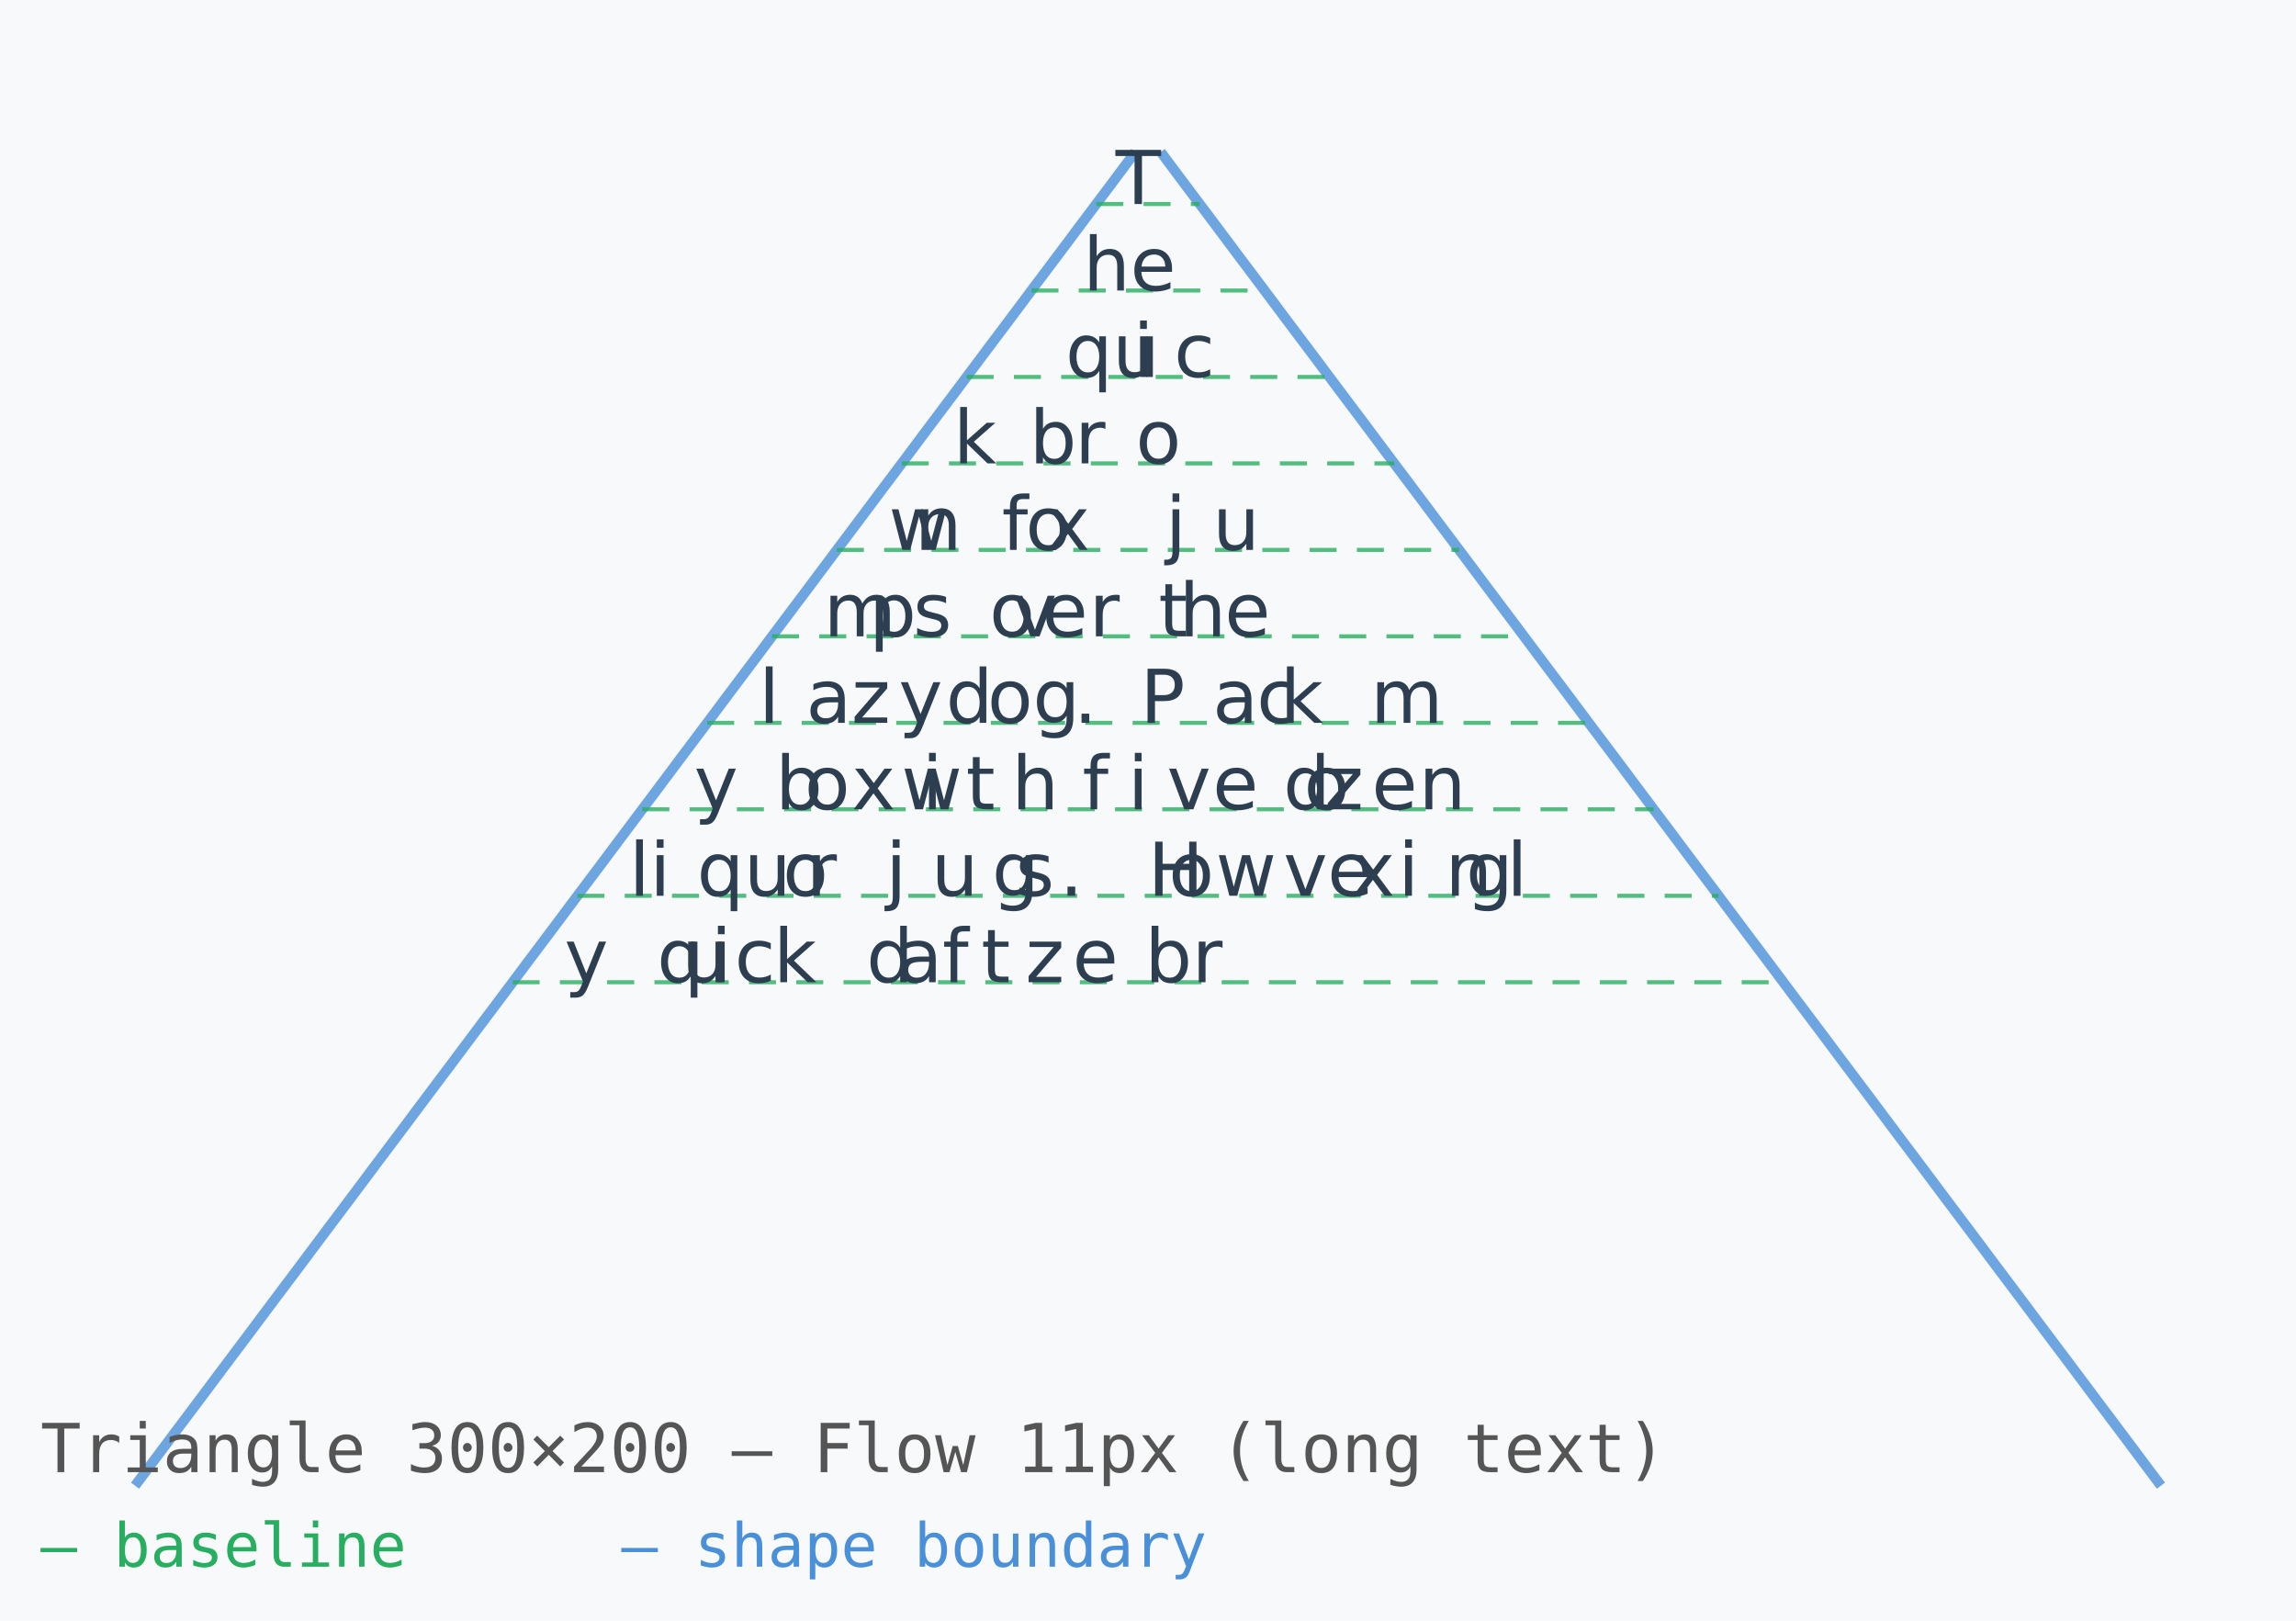
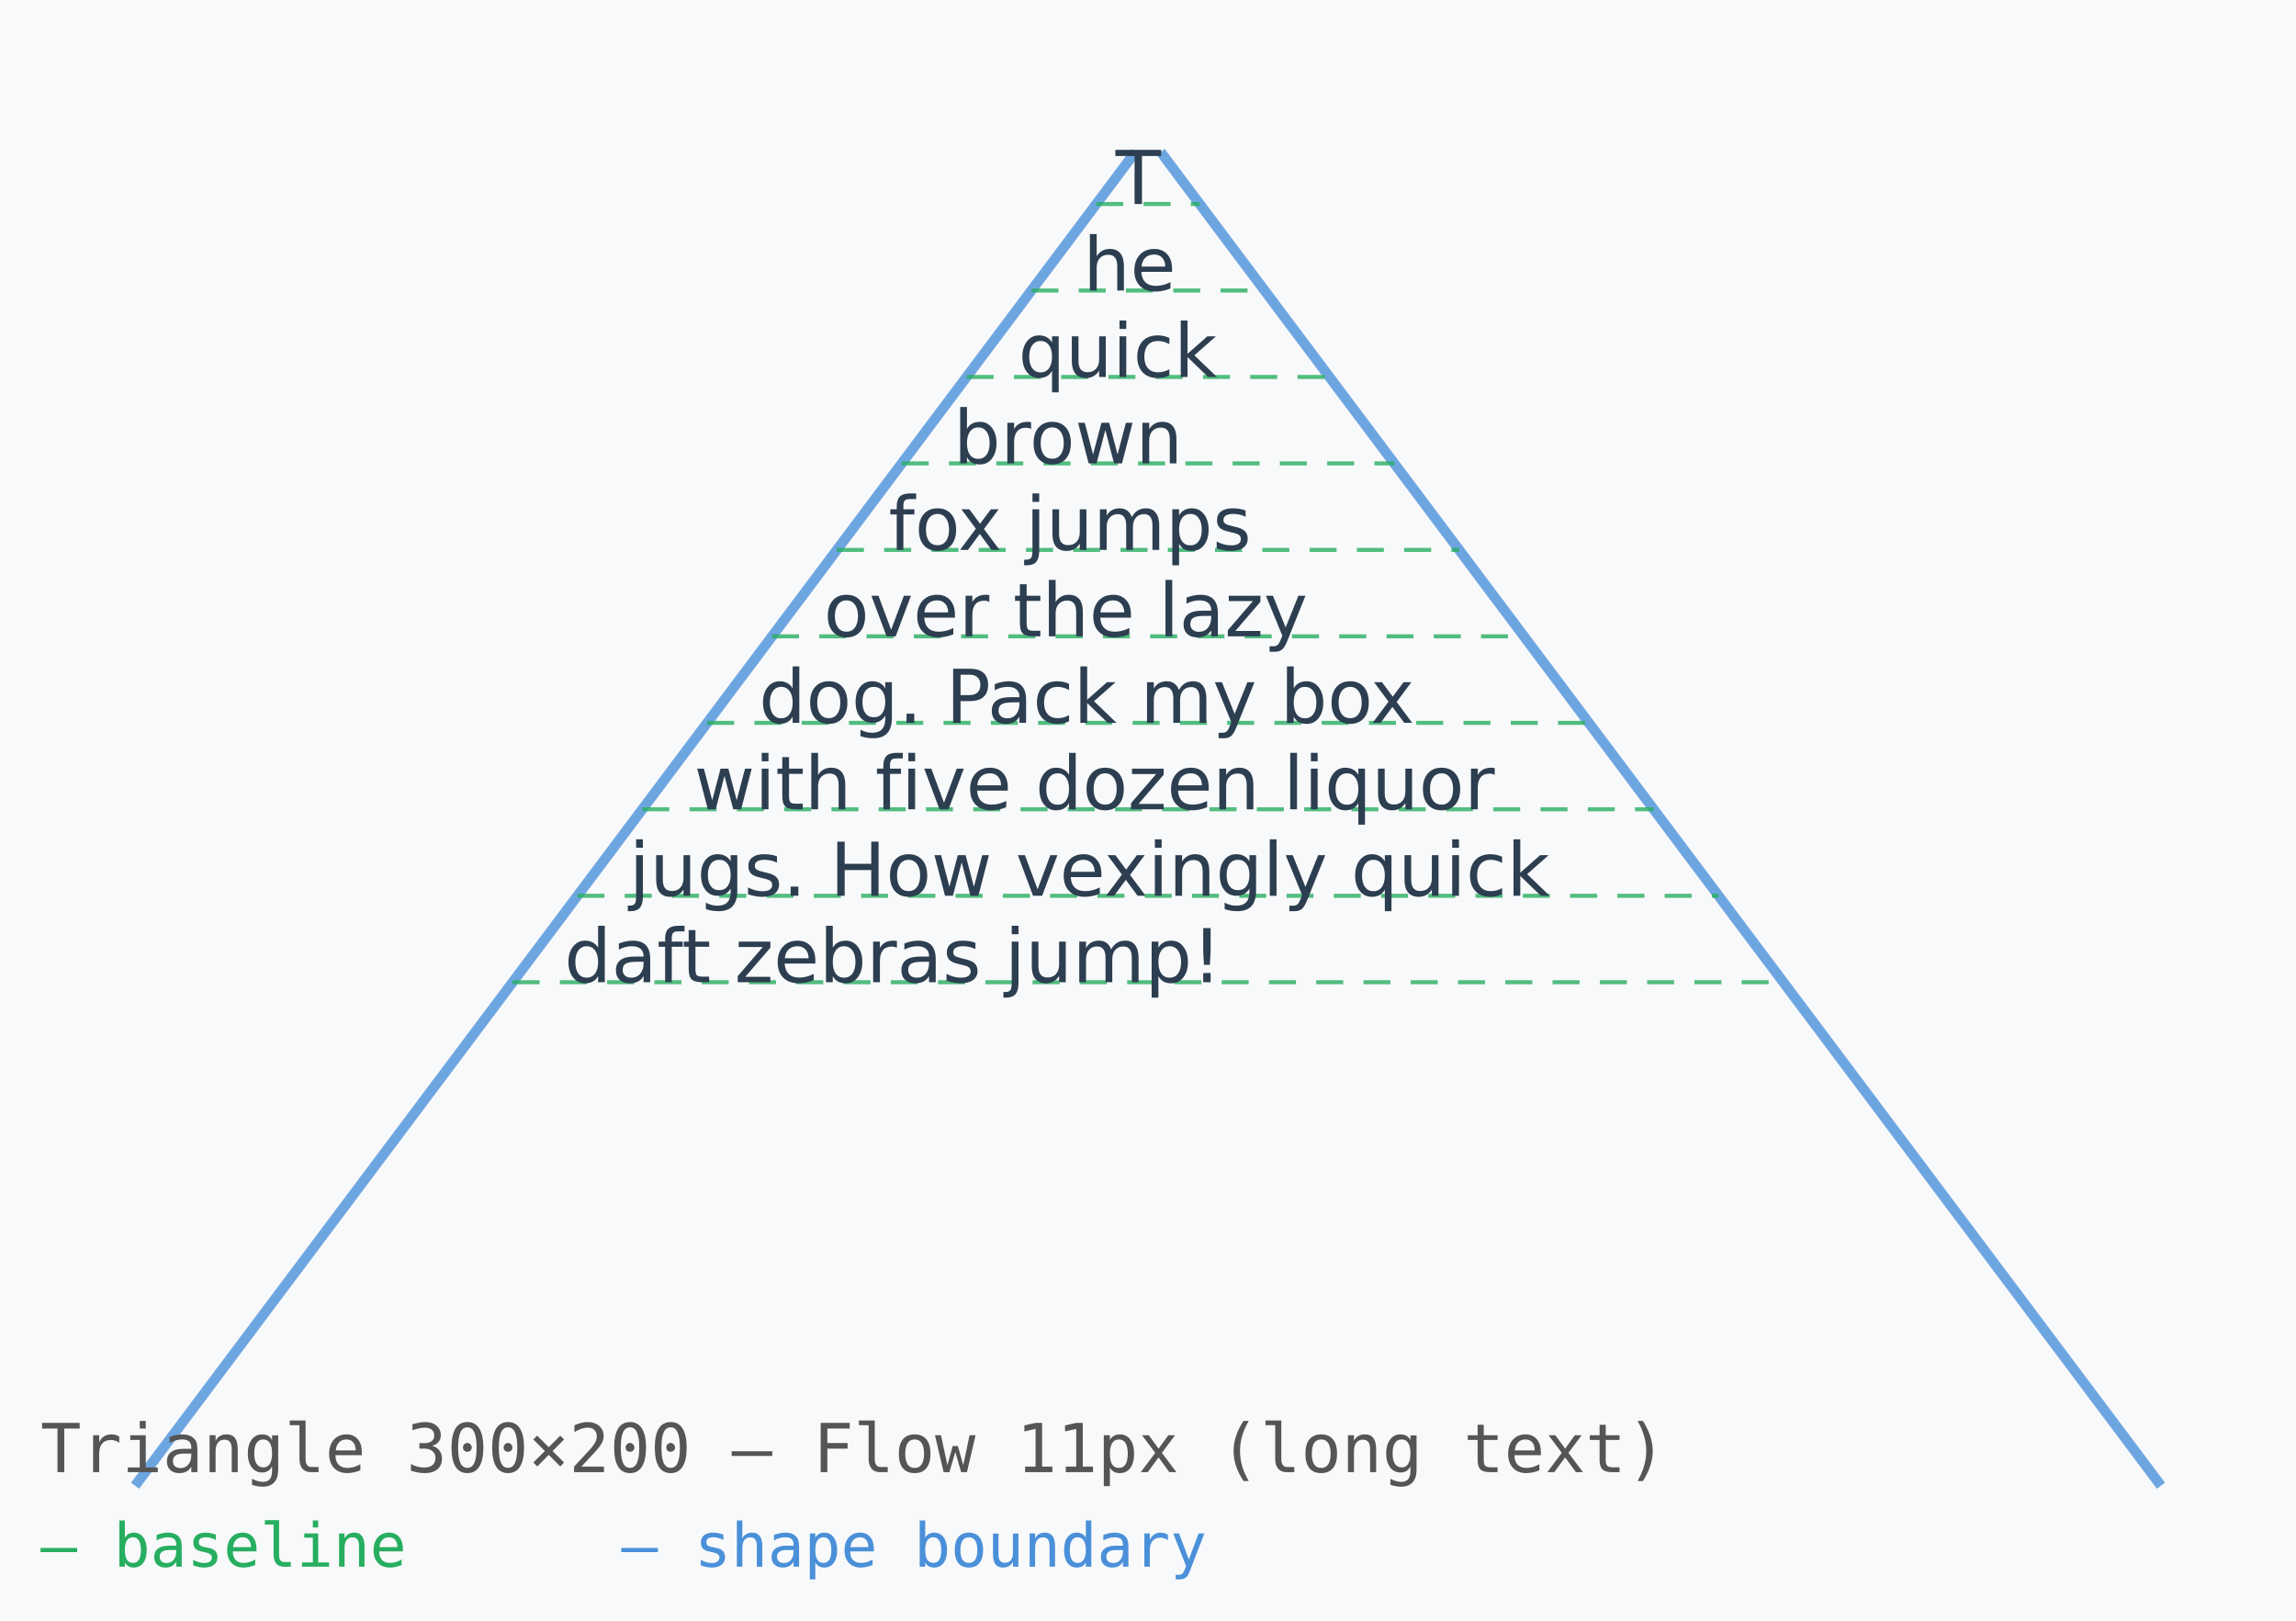
<svg xmlns="http://www.w3.org/2000/svg" width="340" height="240" viewBox="0 0 340 240">
  <rect width="100%" height="100%" fill="#f8f9fa" />
  <g transform="translate(-30.00,-30.00)">
    <polyline points="198.12,52.50 196.25,55.00 194.38,57.50 192.50,60.00 190.62,62.50 188.75,65.00 186.88,67.50 185.00,70.00 183.12,72.50 181.25,75.00 179.38,77.50 177.50,80.00 175.62,82.50 173.75,85.00 171.88,87.50 170.00,90.00 168.12,92.50 166.25,95.00 164.38,97.50 162.50,100.00 160.62,102.50 158.75,105.00 156.88,107.50 155.00,110.00 153.12,112.50 151.25,115.00 149.38,117.50 147.50,120.00 145.62,122.50 143.75,125.00 141.88,127.50 140.00,130.00 138.12,132.50 136.25,135.00 134.38,137.50 132.50,140.00 130.62,142.50 128.75,145.00 126.88,147.50 125.00,150.00 123.12,152.50 121.25,155.00 119.38,157.50 117.50,160.00 115.62,162.50 113.75,165.00 111.88,167.50 110.00,170.00 108.12,172.50 106.25,175.00 104.38,177.50 102.50,180.00 100.62,182.50 98.75,185.00 96.88,187.50 95.00,190.00 93.12,192.50 91.25,195.00 89.38,197.50 87.50,200.00 85.62,202.50 83.75,205.00 81.88,207.50 80.00,210.00 78.12,212.50 76.25,215.00 74.38,217.50 72.50,220.00 70.62,222.50 68.75,225.00 66.88,227.50 65.00,230.00 63.12,232.50 61.25,235.00 59.38,237.50 57.50,240.00 55.62,242.50 53.75,245.00 51.88,247.50 50.00,250.00" fill="none" stroke="#4a90d9" stroke-width="1.5" opacity="0.8" />
    <polyline points="201.88,52.50 203.75,55.00 205.62,57.50 207.50,60.00 209.38,62.50 211.25,65.00 213.12,67.50 215.00,70.00 216.88,72.50 218.75,75.00 220.62,77.50 222.50,80.00 224.38,82.50 226.25,85.00 228.12,87.50 230.00,90.00 231.88,92.50 233.75,95.00 235.62,97.50 237.50,100.00 239.38,102.50 241.25,105.00 243.12,107.50 245.00,110.00 246.88,112.50 248.75,115.00 250.62,117.50 252.50,120.00 254.38,122.50 256.25,125.00 258.12,127.50 260.00,130.00 261.88,132.50 263.75,135.00 265.62,137.50 267.50,140.00 269.38,142.50 271.25,145.00 273.12,147.50 275.00,150.00 276.88,152.50 278.75,155.00 280.62,157.50 282.50,160.00 284.38,162.50 286.25,165.00 288.12,167.50 290.00,170.00 291.88,172.50 293.75,175.00 295.62,177.50 297.50,180.00 299.38,182.50 301.25,185.00 303.12,187.50 305.00,190.00 306.88,192.50 308.75,195.00 310.62,197.50 312.50,200.00 314.38,202.50 316.25,205.00 318.12,207.50 320.00,210.00 321.88,212.50 323.75,215.00 325.62,217.50 327.50,220.00 329.38,222.50 331.25,225.00 333.12,227.50 335.00,230.00 336.88,232.50 338.75,235.00 340.62,237.50 342.50,240.00 344.38,242.50 346.25,245.00 348.12,247.50 350.00,250.00" fill="none" stroke="#4a90d9" stroke-width="1.5" opacity="0.8" />
    <line x1="192.34" y1="60.21" x2="207.66" y2="60.21" stroke="#27ae60" stroke-width="0.6" stroke-dasharray="4,3" opacity="0.8" />
    <line x1="182.74" y1="73.02" x2="217.26" y2="73.02" stroke="#27ae60" stroke-width="0.6" stroke-dasharray="4,3" opacity="0.8" />
    <line x1="173.14" y1="85.82" x2="226.86" y2="85.82" stroke="#27ae60" stroke-width="0.6" stroke-dasharray="4,3" opacity="0.8" />
    <line x1="163.53" y1="98.62" x2="236.47" y2="98.62" stroke="#27ae60" stroke-width="0.6" stroke-dasharray="4,3" opacity="0.8" />
    <line x1="153.93" y1="111.43" x2="246.07" y2="111.43" stroke="#27ae60" stroke-width="0.6" stroke-dasharray="4,3" opacity="0.8" />
    <line x1="144.32" y1="124.23" x2="255.68" y2="124.23" stroke="#27ae60" stroke-width="0.6" stroke-dasharray="4,3" opacity="0.8" />
    <line x1="134.72" y1="137.04" x2="265.28" y2="137.04" stroke="#27ae60" stroke-width="0.6" stroke-dasharray="4,3" opacity="0.8" />
    <line x1="125.12" y1="149.84" x2="274.88" y2="149.84" stroke="#27ae60" stroke-width="0.6" stroke-dasharray="4,3" opacity="0.8" />
    <line x1="115.51" y1="162.65" x2="284.49" y2="162.65" stroke="#27ae60" stroke-width="0.6" stroke-dasharray="4,3" opacity="0.8" />
    <line x1="105.91" y1="175.45" x2="294.09" y2="175.45" stroke="#27ae60" stroke-width="0.6" stroke-dasharray="4,3" opacity="0.8" />
    <text x="195.20" y="60.21" font-family="DejaVu Sans,Arial,sans-serif" font-size="11.0" fill="#2c3e50">T</text>
    <text x="190.40" y="73.02" font-family="DejaVu Sans,Arial,sans-serif" font-size="11.0" fill="#2c3e50">h</text>
    <text x="197.37" y="73.02" font-family="DejaVu Sans,Arial,sans-serif" font-size="11.0" fill="#2c3e50">e</text>
-     <text x="180.79" y="85.82" font-family="DejaVu Sans,Arial,sans-serif" font-size="11.0" fill="#2c3e50"> </text>
-     <text x="187.78" y="85.82" font-family="DejaVu Sans,Arial,sans-serif" font-size="11.0" fill="#2c3e50">q</text>
-     <text x="194.75" y="85.82" font-family="DejaVu Sans,Arial,sans-serif" font-size="11.0" fill="#2c3e50">u</text>
-     <text x="197.80" y="85.82" font-family="DejaVu Sans,Arial,sans-serif" font-size="11.0" fill="#2c3e50">i</text>
-     <text x="203.85" y="85.82" font-family="DejaVu Sans,Arial,sans-serif" font-size="11.0" fill="#2c3e50">c</text>
-     <text x="171.19" y="98.62" font-family="DejaVu Sans,Arial,sans-serif" font-size="11.0" fill="#2c3e50">k</text>
-     <text x="178.17" y="98.62" font-family="DejaVu Sans,Arial,sans-serif" font-size="11.0" fill="#2c3e50"> </text>
-     <text x="182.45" y="98.62" font-family="DejaVu Sans,Arial,sans-serif" font-size="11.0" fill="#2c3e50">b</text>
-     <text x="189.18" y="98.62" font-family="DejaVu Sans,Arial,sans-serif" font-size="11.0" fill="#2c3e50">r</text>
-     <text x="198.18" y="98.62" font-family="DejaVu Sans,Arial,sans-serif" font-size="11.0" fill="#2c3e50">o</text>
-     <text x="161.59" y="111.43" font-family="DejaVu Sans,Arial,sans-serif" font-size="11.0" fill="#2c3e50">w</text>
-     <text x="165.46" y="111.43" font-family="DejaVu Sans,Arial,sans-serif" font-size="11.0" fill="#2c3e50">n</text>
-     <text x="171.85" y="111.43" font-family="DejaVu Sans,Arial,sans-serif" font-size="11.0" fill="#2c3e50"> </text>
-     <text x="178.36" y="111.43" font-family="DejaVu Sans,Arial,sans-serif" font-size="11.0" fill="#2c3e50">f</text>
-     <text x="181.86" y="111.43" font-family="DejaVu Sans,Arial,sans-serif" font-size="11.0" fill="#2c3e50">o</text>
-     <text x="184.91" y="111.43" font-family="DejaVu Sans,Arial,sans-serif" font-size="11.0" fill="#2c3e50">x</text>
-     <text x="191.88" y="111.43" font-family="DejaVu Sans,Arial,sans-serif" font-size="11.0" fill="#2c3e50"> </text>
-     <text x="202.60" y="111.43" font-family="DejaVu Sans,Arial,sans-serif" font-size="11.0" fill="#2c3e50">j</text>
-     <text x="209.58" y="111.43" font-family="DejaVu Sans,Arial,sans-serif" font-size="11.0" fill="#2c3e50">u</text>
-     <text x="151.98" y="124.23" font-family="DejaVu Sans,Arial,sans-serif" font-size="11.0" fill="#2c3e50">m</text>
-     <text x="158.71" y="124.23" font-family="DejaVu Sans,Arial,sans-serif" font-size="11.0" fill="#2c3e50">p</text>
-     <text x="165.22" y="124.23" font-family="DejaVu Sans,Arial,sans-serif" font-size="11.0" fill="#2c3e50">s</text>
-     <text x="171.99" y="124.23" font-family="DejaVu Sans,Arial,sans-serif" font-size="11.0" fill="#2c3e50"> </text>
-     <text x="176.51" y="124.23" font-family="DejaVu Sans,Arial,sans-serif" font-size="11.0" fill="#2c3e50">o</text>
-     <text x="180.01" y="124.23" font-family="DejaVu Sans,Arial,sans-serif" font-size="11.0" fill="#2c3e50">v</text>
-     <text x="184.32" y="124.23" font-family="DejaVu Sans,Arial,sans-serif" font-size="11.0" fill="#2c3e50">e</text>
-     <text x="191.29" y="124.23" font-family="DejaVu Sans,Arial,sans-serif" font-size="11.0" fill="#2c3e50">r</text>
+     <text x="180.79" y="85.82" font-family="DejaVu Sans,Arial,sans-serif" font-size="11.0" fill="#2c3e50">q</text>
+     <text x="187.78" y="85.82" font-family="DejaVu Sans,Arial,sans-serif" font-size="11.0" fill="#2c3e50">u</text>
+     <text x="194.75" y="85.82" font-family="DejaVu Sans,Arial,sans-serif" font-size="11.0" fill="#2c3e50">i</text>
+     <text x="197.80" y="85.82" font-family="DejaVu Sans,Arial,sans-serif" font-size="11.0" fill="#2c3e50">c</text>
+     <text x="203.85" y="85.82" font-family="DejaVu Sans,Arial,sans-serif" font-size="11.0" fill="#2c3e50">k</text>
+     <text x="171.19" y="98.62" font-family="DejaVu Sans,Arial,sans-serif" font-size="11.0" fill="#2c3e50">b</text>
+     <text x="178.17" y="98.62" font-family="DejaVu Sans,Arial,sans-serif" font-size="11.0" fill="#2c3e50">r</text>
+     <text x="182.45" y="98.62" font-family="DejaVu Sans,Arial,sans-serif" font-size="11.0" fill="#2c3e50">o</text>
+     <text x="189.18" y="98.62" font-family="DejaVu Sans,Arial,sans-serif" font-size="11.0" fill="#2c3e50">w</text>
+     <text x="198.18" y="98.62" font-family="DejaVu Sans,Arial,sans-serif" font-size="11.0" fill="#2c3e50">n</text>
+     <text x="161.59" y="111.43" font-family="DejaVu Sans,Arial,sans-serif" font-size="11.0" fill="#2c3e50">f</text>
+     <text x="165.46" y="111.43" font-family="DejaVu Sans,Arial,sans-serif" font-size="11.0" fill="#2c3e50">o</text>
+     <text x="171.85" y="111.43" font-family="DejaVu Sans,Arial,sans-serif" font-size="11.0" fill="#2c3e50">x</text>
+     <text x="178.36" y="111.43" font-family="DejaVu Sans,Arial,sans-serif" font-size="11.0" fill="#2c3e50"> </text>
+     <text x="181.86" y="111.43" font-family="DejaVu Sans,Arial,sans-serif" font-size="11.0" fill="#2c3e50">j</text>
+     <text x="184.91" y="111.43" font-family="DejaVu Sans,Arial,sans-serif" font-size="11.0" fill="#2c3e50">u</text>
+     <text x="191.88" y="111.43" font-family="DejaVu Sans,Arial,sans-serif" font-size="11.0" fill="#2c3e50">m</text>
+     <text x="202.60" y="111.43" font-family="DejaVu Sans,Arial,sans-serif" font-size="11.0" fill="#2c3e50">p</text>
+     <text x="209.58" y="111.43" font-family="DejaVu Sans,Arial,sans-serif" font-size="11.0" fill="#2c3e50">s</text>
+     <text x="151.98" y="124.23" font-family="DejaVu Sans,Arial,sans-serif" font-size="11.0" fill="#2c3e50">o</text>
+     <text x="158.71" y="124.23" font-family="DejaVu Sans,Arial,sans-serif" font-size="11.0" fill="#2c3e50">v</text>
+     <text x="165.22" y="124.23" font-family="DejaVu Sans,Arial,sans-serif" font-size="11.0" fill="#2c3e50">e</text>
+     <text x="171.99" y="124.23" font-family="DejaVu Sans,Arial,sans-serif" font-size="11.0" fill="#2c3e50">r</text>
+     <text x="176.51" y="124.23" font-family="DejaVu Sans,Arial,sans-serif" font-size="11.0" fill="#2c3e50"> </text>
+     <text x="180.01" y="124.23" font-family="DejaVu Sans,Arial,sans-serif" font-size="11.0" fill="#2c3e50">t</text>
+     <text x="184.32" y="124.23" font-family="DejaVu Sans,Arial,sans-serif" font-size="11.0" fill="#2c3e50">h</text>
+     <text x="191.29" y="124.23" font-family="DejaVu Sans,Arial,sans-serif" font-size="11.0" fill="#2c3e50">e</text>
    <text x="198.06" y="124.23" font-family="DejaVu Sans,Arial,sans-serif" font-size="11.0" fill="#2c3e50"> </text>
-     <text x="201.56" y="124.23" font-family="DejaVu Sans,Arial,sans-serif" font-size="11.0" fill="#2c3e50">t</text>
-     <text x="204.61" y="124.23" font-family="DejaVu Sans,Arial,sans-serif" font-size="11.0" fill="#2c3e50">h</text>
-     <text x="211.35" y="124.23" font-family="DejaVu Sans,Arial,sans-serif" font-size="11.0" fill="#2c3e50">e</text>
-     <text x="217.13" y="124.23" font-family="DejaVu Sans,Arial,sans-serif" font-size="11.0" fill="#2c3e50"> </text>
-     <text x="142.38" y="137.04" font-family="DejaVu Sans,Arial,sans-serif" font-size="11.0" fill="#2c3e50">l</text>
-     <text x="149.36" y="137.04" font-family="DejaVu Sans,Arial,sans-serif" font-size="11.0" fill="#2c3e50">a</text>
-     <text x="156.09" y="137.04" font-family="DejaVu Sans,Arial,sans-serif" font-size="11.0" fill="#2c3e50">z</text>
-     <text x="163.07" y="137.04" font-family="DejaVu Sans,Arial,sans-serif" font-size="11.0" fill="#2c3e50">y</text>
+     <text x="201.56" y="124.23" font-family="DejaVu Sans,Arial,sans-serif" font-size="11.0" fill="#2c3e50">l</text>
+     <text x="204.61" y="124.23" font-family="DejaVu Sans,Arial,sans-serif" font-size="11.0" fill="#2c3e50">a</text>
+     <text x="211.35" y="124.23" font-family="DejaVu Sans,Arial,sans-serif" font-size="11.0" fill="#2c3e50">z</text>
+     <text x="217.13" y="124.23" font-family="DejaVu Sans,Arial,sans-serif" font-size="11.0" fill="#2c3e50">y</text>
+     <text x="142.38" y="137.04" font-family="DejaVu Sans,Arial,sans-serif" font-size="11.0" fill="#2c3e50">d</text>
+     <text x="149.36" y="137.04" font-family="DejaVu Sans,Arial,sans-serif" font-size="11.0" fill="#2c3e50">o</text>
+     <text x="156.09" y="137.04" font-family="DejaVu Sans,Arial,sans-serif" font-size="11.0" fill="#2c3e50">g</text>
+     <text x="163.07" y="137.04" font-family="DejaVu Sans,Arial,sans-serif" font-size="11.0" fill="#2c3e50">.</text>
    <text x="166.57" y="137.04" font-family="DejaVu Sans,Arial,sans-serif" font-size="11.0" fill="#2c3e50"> </text>
-     <text x="170.07" y="137.04" font-family="DejaVu Sans,Arial,sans-serif" font-size="11.0" fill="#2c3e50">d</text>
-     <text x="176.21" y="137.04" font-family="DejaVu Sans,Arial,sans-serif" font-size="11.0" fill="#2c3e50">o</text>
-     <text x="182.95" y="137.04" font-family="DejaVu Sans,Arial,sans-serif" font-size="11.0" fill="#2c3e50">g</text>
-     <text x="188.99" y="137.04" font-family="DejaVu Sans,Arial,sans-serif" font-size="11.0" fill="#2c3e50">.</text>
+     <text x="170.07" y="137.04" font-family="DejaVu Sans,Arial,sans-serif" font-size="11.0" fill="#2c3e50">P</text>
+     <text x="176.21" y="137.04" font-family="DejaVu Sans,Arial,sans-serif" font-size="11.0" fill="#2c3e50">a</text>
+     <text x="182.95" y="137.04" font-family="DejaVu Sans,Arial,sans-serif" font-size="11.0" fill="#2c3e50">c</text>
+     <text x="188.99" y="137.04" font-family="DejaVu Sans,Arial,sans-serif" font-size="11.0" fill="#2c3e50">k</text>
    <text x="195.36" y="137.04" font-family="DejaVu Sans,Arial,sans-serif" font-size="11.0" fill="#2c3e50"> </text>
-     <text x="198.86" y="137.04" font-family="DejaVu Sans,Arial,sans-serif" font-size="11.0" fill="#2c3e50">P</text>
-     <text x="209.58" y="137.04" font-family="DejaVu Sans,Arial,sans-serif" font-size="11.0" fill="#2c3e50">a</text>
-     <text x="216.09" y="137.04" font-family="DejaVu Sans,Arial,sans-serif" font-size="11.0" fill="#2c3e50">c</text>
-     <text x="219.58" y="137.04" font-family="DejaVu Sans,Arial,sans-serif" font-size="11.0" fill="#2c3e50">k</text>
-     <text x="226.57" y="137.04" font-family="DejaVu Sans,Arial,sans-serif" font-size="11.0" fill="#2c3e50"> </text>
-     <text x="232.96" y="137.04" font-family="DejaVu Sans,Arial,sans-serif" font-size="11.0" fill="#2c3e50">m</text>
-     <text x="132.78" y="149.84" font-family="DejaVu Sans,Arial,sans-serif" font-size="11.0" fill="#2c3e50">y</text>
-     <text x="141.77" y="149.84" font-family="DejaVu Sans,Arial,sans-serif" font-size="11.0" fill="#2c3e50"> </text>
-     <text x="144.83" y="149.84" font-family="DejaVu Sans,Arial,sans-serif" font-size="11.0" fill="#2c3e50">b</text>
-     <text x="149.14" y="149.84" font-family="DejaVu Sans,Arial,sans-serif" font-size="11.0" fill="#2c3e50">o</text>
-     <text x="156.11" y="149.84" font-family="DejaVu Sans,Arial,sans-serif" font-size="11.0" fill="#2c3e50">x</text>
-     <text x="159.61" y="149.84" font-family="DejaVu Sans,Arial,sans-serif" font-size="11.0" fill="#2c3e50"> </text>
-     <text x="163.48" y="149.84" font-family="DejaVu Sans,Arial,sans-serif" font-size="11.0" fill="#2c3e50">w</text>
-     <text x="166.54" y="149.84" font-family="DejaVu Sans,Arial,sans-serif" font-size="11.0" fill="#2c3e50">i</text>
-     <text x="173.05" y="149.84" font-family="DejaVu Sans,Arial,sans-serif" font-size="11.0" fill="#2c3e50">t</text>
-     <text x="179.82" y="149.84" font-family="DejaVu Sans,Arial,sans-serif" font-size="11.0" fill="#2c3e50">h</text>
-     <text x="183.31" y="149.84" font-family="DejaVu Sans,Arial,sans-serif" font-size="11.0" fill="#2c3e50"> </text>
-     <text x="190.29" y="149.84" font-family="DejaVu Sans,Arial,sans-serif" font-size="11.0" fill="#2c3e50">f</text>
-     <text x="197.02" y="149.84" font-family="DejaVu Sans,Arial,sans-serif" font-size="11.0" fill="#2c3e50">i</text>
-     <text x="202.80" y="149.84" font-family="DejaVu Sans,Arial,sans-serif" font-size="11.0" fill="#2c3e50">v</text>
-     <text x="209.57" y="149.84" font-family="DejaVu Sans,Arial,sans-serif" font-size="11.0" fill="#2c3e50">e</text>
+     <text x="198.86" y="137.04" font-family="DejaVu Sans,Arial,sans-serif" font-size="11.0" fill="#2c3e50">m</text>
+     <text x="209.58" y="137.04" font-family="DejaVu Sans,Arial,sans-serif" font-size="11.0" fill="#2c3e50">y</text>
+     <text x="216.09" y="137.04" font-family="DejaVu Sans,Arial,sans-serif" font-size="11.0" fill="#2c3e50"> </text>
+     <text x="219.58" y="137.04" font-family="DejaVu Sans,Arial,sans-serif" font-size="11.0" fill="#2c3e50">b</text>
+     <text x="226.57" y="137.04" font-family="DejaVu Sans,Arial,sans-serif" font-size="11.0" fill="#2c3e50">o</text>
+     <text x="232.96" y="137.04" font-family="DejaVu Sans,Arial,sans-serif" font-size="11.0" fill="#2c3e50">x</text>
+     <text x="132.78" y="149.84" font-family="DejaVu Sans,Arial,sans-serif" font-size="11.0" fill="#2c3e50">w</text>
+     <text x="141.77" y="149.84" font-family="DejaVu Sans,Arial,sans-serif" font-size="11.0" fill="#2c3e50">i</text>
+     <text x="144.83" y="149.84" font-family="DejaVu Sans,Arial,sans-serif" font-size="11.0" fill="#2c3e50">t</text>
+     <text x="149.14" y="149.84" font-family="DejaVu Sans,Arial,sans-serif" font-size="11.0" fill="#2c3e50">h</text>
+     <text x="156.11" y="149.84" font-family="DejaVu Sans,Arial,sans-serif" font-size="11.0" fill="#2c3e50"> </text>
+     <text x="159.61" y="149.84" font-family="DejaVu Sans,Arial,sans-serif" font-size="11.0" fill="#2c3e50">f</text>
+     <text x="163.48" y="149.84" font-family="DejaVu Sans,Arial,sans-serif" font-size="11.0" fill="#2c3e50">i</text>
+     <text x="166.54" y="149.84" font-family="DejaVu Sans,Arial,sans-serif" font-size="11.0" fill="#2c3e50">v</text>
+     <text x="173.05" y="149.84" font-family="DejaVu Sans,Arial,sans-serif" font-size="11.0" fill="#2c3e50">e</text>
+     <text x="179.82" y="149.84" font-family="DejaVu Sans,Arial,sans-serif" font-size="11.0" fill="#2c3e50"> </text>
+     <text x="183.31" y="149.84" font-family="DejaVu Sans,Arial,sans-serif" font-size="11.0" fill="#2c3e50">d</text>
+     <text x="190.29" y="149.84" font-family="DejaVu Sans,Arial,sans-serif" font-size="11.0" fill="#2c3e50">o</text>
+     <text x="197.02" y="149.84" font-family="DejaVu Sans,Arial,sans-serif" font-size="11.0" fill="#2c3e50">z</text>
+     <text x="202.80" y="149.84" font-family="DejaVu Sans,Arial,sans-serif" font-size="11.0" fill="#2c3e50">e</text>
+     <text x="209.57" y="149.84" font-family="DejaVu Sans,Arial,sans-serif" font-size="11.0" fill="#2c3e50">n</text>
    <text x="216.54" y="149.84" font-family="DejaVu Sans,Arial,sans-serif" font-size="11.0" fill="#2c3e50"> </text>
-     <text x="220.03" y="149.84" font-family="DejaVu Sans,Arial,sans-serif" font-size="11.0" fill="#2c3e50">d</text>
-     <text x="223.09" y="149.84" font-family="DejaVu Sans,Arial,sans-serif" font-size="11.0" fill="#2c3e50">o</text>
-     <text x="226.15" y="149.84" font-family="DejaVu Sans,Arial,sans-serif" font-size="11.0" fill="#2c3e50">z</text>
-     <text x="233.13" y="149.84" font-family="DejaVu Sans,Arial,sans-serif" font-size="11.0" fill="#2c3e50">e</text>
-     <text x="240.10" y="149.84" font-family="DejaVu Sans,Arial,sans-serif" font-size="11.0" fill="#2c3e50">n</text>
-     <text x="246.83" y="149.84" font-family="DejaVu Sans,Arial,sans-serif" font-size="11.0" fill="#2c3e50"> </text>
-     <text x="123.17" y="162.65" font-family="DejaVu Sans,Arial,sans-serif" font-size="11.0" fill="#2c3e50">l</text>
-     <text x="126.23" y="162.65" font-family="DejaVu Sans,Arial,sans-serif" font-size="11.0" fill="#2c3e50">i</text>
-     <text x="133.20" y="162.65" font-family="DejaVu Sans,Arial,sans-serif" font-size="11.0" fill="#2c3e50">q</text>
-     <text x="140.18" y="162.65" font-family="DejaVu Sans,Arial,sans-serif" font-size="11.0" fill="#2c3e50">u</text>
-     <text x="145.91" y="162.65" font-family="DejaVu Sans,Arial,sans-serif" font-size="11.0" fill="#2c3e50">o</text>
-     <text x="149.41" y="162.65" font-family="DejaVu Sans,Arial,sans-serif" font-size="11.0" fill="#2c3e50">r</text>
-     <text x="152.91" y="162.65" font-family="DejaVu Sans,Arial,sans-serif" font-size="11.0" fill="#2c3e50"> </text>
-     <text x="161.18" y="162.65" font-family="DejaVu Sans,Arial,sans-serif" font-size="11.0" fill="#2c3e50">j</text>
-     <text x="167.91" y="162.65" font-family="DejaVu Sans,Arial,sans-serif" font-size="11.0" fill="#2c3e50">u</text>
-     <text x="176.90" y="162.65" font-family="DejaVu Sans,Arial,sans-serif" font-size="11.0" fill="#2c3e50">g</text>
-     <text x="180.40" y="162.65" font-family="DejaVu Sans,Arial,sans-serif" font-size="11.0" fill="#2c3e50">s</text>
-     <text x="186.91" y="162.65" font-family="DejaVu Sans,Arial,sans-serif" font-size="11.0" fill="#2c3e50">.</text>
-     <text x="193.48" y="162.65" font-family="DejaVu Sans,Arial,sans-serif" font-size="11.0" fill="#2c3e50"> </text>
-     <text x="199.99" y="162.65" font-family="DejaVu Sans,Arial,sans-serif" font-size="11.0" fill="#2c3e50">H</text>
-     <text x="203.05" y="162.65" font-family="DejaVu Sans,Arial,sans-serif" font-size="11.0" fill="#2c3e50">o</text>
-     <text x="210.02" y="162.65" font-family="DejaVu Sans,Arial,sans-serif" font-size="11.0" fill="#2c3e50">w</text>
-     <text x="217.00" y="162.65" font-family="DejaVu Sans,Arial,sans-serif" font-size="11.0" fill="#2c3e50"> </text>
-     <text x="220.06" y="162.65" font-family="DejaVu Sans,Arial,sans-serif" font-size="11.0" fill="#2c3e50">v</text>
-     <text x="226.57" y="162.65" font-family="DejaVu Sans,Arial,sans-serif" font-size="11.0" fill="#2c3e50">e</text>
-     <text x="230.07" y="162.65" font-family="DejaVu Sans,Arial,sans-serif" font-size="11.0" fill="#2c3e50">x</text>
-     <text x="237.05" y="162.65" font-family="DejaVu Sans,Arial,sans-serif" font-size="11.0" fill="#2c3e50">i</text>
-     <text x="244.02" y="162.65" font-family="DejaVu Sans,Arial,sans-serif" font-size="11.0" fill="#2c3e50">n</text>
-     <text x="247.08" y="162.65" font-family="DejaVu Sans,Arial,sans-serif" font-size="11.0" fill="#2c3e50">g</text>
-     <text x="253.13" y="162.65" font-family="DejaVu Sans,Arial,sans-serif" font-size="11.0" fill="#2c3e50">l</text>
-     <text x="113.57" y="175.45" font-family="DejaVu Sans,Arial,sans-serif" font-size="11.0" fill="#2c3e50">y</text>
-     <text x="120.55" y="175.45" font-family="DejaVu Sans,Arial,sans-serif" font-size="11.0" fill="#2c3e50"> </text>
-     <text x="127.29" y="175.45" font-family="DejaVu Sans,Arial,sans-serif" font-size="11.0" fill="#2c3e50">q</text>
-     <text x="130.97" y="175.45" font-family="DejaVu Sans,Arial,sans-serif" font-size="11.0" fill="#2c3e50">u</text>
-     <text x="135.28" y="175.45" font-family="DejaVu Sans,Arial,sans-serif" font-size="11.0" fill="#2c3e50">i</text>
-     <text x="138.78" y="175.45" font-family="DejaVu Sans,Arial,sans-serif" font-size="11.0" fill="#2c3e50">c</text>
-     <text x="144.55" y="175.45" font-family="DejaVu Sans,Arial,sans-serif" font-size="11.0" fill="#2c3e50">k</text>
-     <text x="151.32" y="175.45" font-family="DejaVu Sans,Arial,sans-serif" font-size="11.0" fill="#2c3e50"> </text>
-     <text x="158.30" y="175.45" font-family="DejaVu Sans,Arial,sans-serif" font-size="11.0" fill="#2c3e50">d</text>
+     <text x="220.03" y="149.84" font-family="DejaVu Sans,Arial,sans-serif" font-size="11.0" fill="#2c3e50">l</text>
+     <text x="223.09" y="149.84" font-family="DejaVu Sans,Arial,sans-serif" font-size="11.0" fill="#2c3e50">i</text>
+     <text x="226.15" y="149.84" font-family="DejaVu Sans,Arial,sans-serif" font-size="11.0" fill="#2c3e50">q</text>
+     <text x="233.13" y="149.84" font-family="DejaVu Sans,Arial,sans-serif" font-size="11.0" fill="#2c3e50">u</text>
+     <text x="240.10" y="149.84" font-family="DejaVu Sans,Arial,sans-serif" font-size="11.0" fill="#2c3e50">o</text>
+     <text x="246.83" y="149.84" font-family="DejaVu Sans,Arial,sans-serif" font-size="11.0" fill="#2c3e50">r</text>
+     <text x="123.17" y="162.65" font-family="DejaVu Sans,Arial,sans-serif" font-size="11.0" fill="#2c3e50">j</text>
+     <text x="126.23" y="162.65" font-family="DejaVu Sans,Arial,sans-serif" font-size="11.0" fill="#2c3e50">u</text>
+     <text x="133.20" y="162.65" font-family="DejaVu Sans,Arial,sans-serif" font-size="11.0" fill="#2c3e50">g</text>
+     <text x="140.18" y="162.65" font-family="DejaVu Sans,Arial,sans-serif" font-size="11.0" fill="#2c3e50">s</text>
+     <text x="145.91" y="162.65" font-family="DejaVu Sans,Arial,sans-serif" font-size="11.0" fill="#2c3e50">.</text>
+     <text x="149.41" y="162.65" font-family="DejaVu Sans,Arial,sans-serif" font-size="11.0" fill="#2c3e50"> </text>
+     <text x="152.91" y="162.65" font-family="DejaVu Sans,Arial,sans-serif" font-size="11.0" fill="#2c3e50">H</text>
+     <text x="161.18" y="162.65" font-family="DejaVu Sans,Arial,sans-serif" font-size="11.0" fill="#2c3e50">o</text>
+     <text x="167.91" y="162.65" font-family="DejaVu Sans,Arial,sans-serif" font-size="11.0" fill="#2c3e50">w</text>
+     <text x="176.90" y="162.65" font-family="DejaVu Sans,Arial,sans-serif" font-size="11.0" fill="#2c3e50"> </text>
+     <text x="180.40" y="162.65" font-family="DejaVu Sans,Arial,sans-serif" font-size="11.0" fill="#2c3e50">v</text>
+     <text x="186.91" y="162.65" font-family="DejaVu Sans,Arial,sans-serif" font-size="11.0" fill="#2c3e50">e</text>
+     <text x="193.48" y="162.65" font-family="DejaVu Sans,Arial,sans-serif" font-size="11.0" fill="#2c3e50">x</text>
+     <text x="199.99" y="162.65" font-family="DejaVu Sans,Arial,sans-serif" font-size="11.0" fill="#2c3e50">i</text>
+     <text x="203.05" y="162.65" font-family="DejaVu Sans,Arial,sans-serif" font-size="11.0" fill="#2c3e50">n</text>
+     <text x="210.02" y="162.65" font-family="DejaVu Sans,Arial,sans-serif" font-size="11.0" fill="#2c3e50">g</text>
+     <text x="217.00" y="162.65" font-family="DejaVu Sans,Arial,sans-serif" font-size="11.0" fill="#2c3e50">l</text>
+     <text x="220.06" y="162.65" font-family="DejaVu Sans,Arial,sans-serif" font-size="11.0" fill="#2c3e50">y</text>
+     <text x="226.57" y="162.65" font-family="DejaVu Sans,Arial,sans-serif" font-size="11.0" fill="#2c3e50"> </text>
+     <text x="230.07" y="162.65" font-family="DejaVu Sans,Arial,sans-serif" font-size="11.0" fill="#2c3e50">q</text>
+     <text x="237.05" y="162.65" font-family="DejaVu Sans,Arial,sans-serif" font-size="11.0" fill="#2c3e50">u</text>
+     <text x="244.02" y="162.65" font-family="DejaVu Sans,Arial,sans-serif" font-size="11.0" fill="#2c3e50">i</text>
+     <text x="247.08" y="162.65" font-family="DejaVu Sans,Arial,sans-serif" font-size="11.0" fill="#2c3e50">c</text>
+     <text x="253.13" y="162.65" font-family="DejaVu Sans,Arial,sans-serif" font-size="11.0" fill="#2c3e50">k</text>
+     <text x="113.57" y="175.45" font-family="DejaVu Sans,Arial,sans-serif" font-size="11.0" fill="#2c3e50">d</text>
+     <text x="120.55" y="175.45" font-family="DejaVu Sans,Arial,sans-serif" font-size="11.0" fill="#2c3e50">a</text>
+     <text x="127.29" y="175.45" font-family="DejaVu Sans,Arial,sans-serif" font-size="11.0" fill="#2c3e50">f</text>
+     <text x="130.97" y="175.45" font-family="DejaVu Sans,Arial,sans-serif" font-size="11.0" fill="#2c3e50">t</text>
+     <text x="135.28" y="175.45" font-family="DejaVu Sans,Arial,sans-serif" font-size="11.0" fill="#2c3e50"> </text>
+     <text x="138.78" y="175.45" font-family="DejaVu Sans,Arial,sans-serif" font-size="11.0" fill="#2c3e50">z</text>
+     <text x="144.55" y="175.45" font-family="DejaVu Sans,Arial,sans-serif" font-size="11.0" fill="#2c3e50">e</text>
+     <text x="151.32" y="175.45" font-family="DejaVu Sans,Arial,sans-serif" font-size="11.0" fill="#2c3e50">b</text>
+     <text x="158.30" y="175.45" font-family="DejaVu Sans,Arial,sans-serif" font-size="11.0" fill="#2c3e50">r</text>
    <text x="162.83" y="175.45" font-family="DejaVu Sans,Arial,sans-serif" font-size="11.0" fill="#2c3e50">a</text>
-     <text x="169.57" y="175.45" font-family="DejaVu Sans,Arial,sans-serif" font-size="11.0" fill="#2c3e50">f</text>
-     <text x="175.30" y="175.45" font-family="DejaVu Sans,Arial,sans-serif" font-size="11.0" fill="#2c3e50">t</text>
-     <text x="178.79" y="175.45" font-family="DejaVu Sans,Arial,sans-serif" font-size="11.0" fill="#2c3e50"> </text>
-     <text x="181.85" y="175.45" font-family="DejaVu Sans,Arial,sans-serif" font-size="11.0" fill="#2c3e50">z</text>
-     <text x="188.82" y="175.45" font-family="DejaVu Sans,Arial,sans-serif" font-size="11.0" fill="#2c3e50">e</text>
-     <text x="199.54" y="175.45" font-family="DejaVu Sans,Arial,sans-serif" font-size="11.0" fill="#2c3e50">b</text>
-     <text x="206.52" y="175.45" font-family="DejaVu Sans,Arial,sans-serif" font-size="11.0" fill="#2c3e50">r</text>
+     <text x="169.57" y="175.45" font-family="DejaVu Sans,Arial,sans-serif" font-size="11.0" fill="#2c3e50">s</text>
+     <text x="175.30" y="175.45" font-family="DejaVu Sans,Arial,sans-serif" font-size="11.0" fill="#2c3e50"> </text>
+     <text x="178.79" y="175.45" font-family="DejaVu Sans,Arial,sans-serif" font-size="11.0" fill="#2c3e50">j</text>
+     <text x="181.85" y="175.45" font-family="DejaVu Sans,Arial,sans-serif" font-size="11.0" fill="#2c3e50">u</text>
+     <text x="188.82" y="175.45" font-family="DejaVu Sans,Arial,sans-serif" font-size="11.0" fill="#2c3e50">m</text>
+     <text x="199.54" y="175.45" font-family="DejaVu Sans,Arial,sans-serif" font-size="11.0" fill="#2c3e50">p</text>
+     <text x="206.52" y="175.45" font-family="DejaVu Sans,Arial,sans-serif" font-size="11.0" fill="#2c3e50">!</text>
  </g>
  <text x="6" y="218" font-family="monospace" font-size="10" fill="#555">Triangle 300×200 — Flow 11px (long text)</text>
  <text x="6" y="232" font-family="monospace" font-size="9" fill="#27ae60">— baseline   </text>
  <text x="92" y="232" font-family="monospace" font-size="9" fill="#4a90d9">— shape boundary</text>
</svg>
